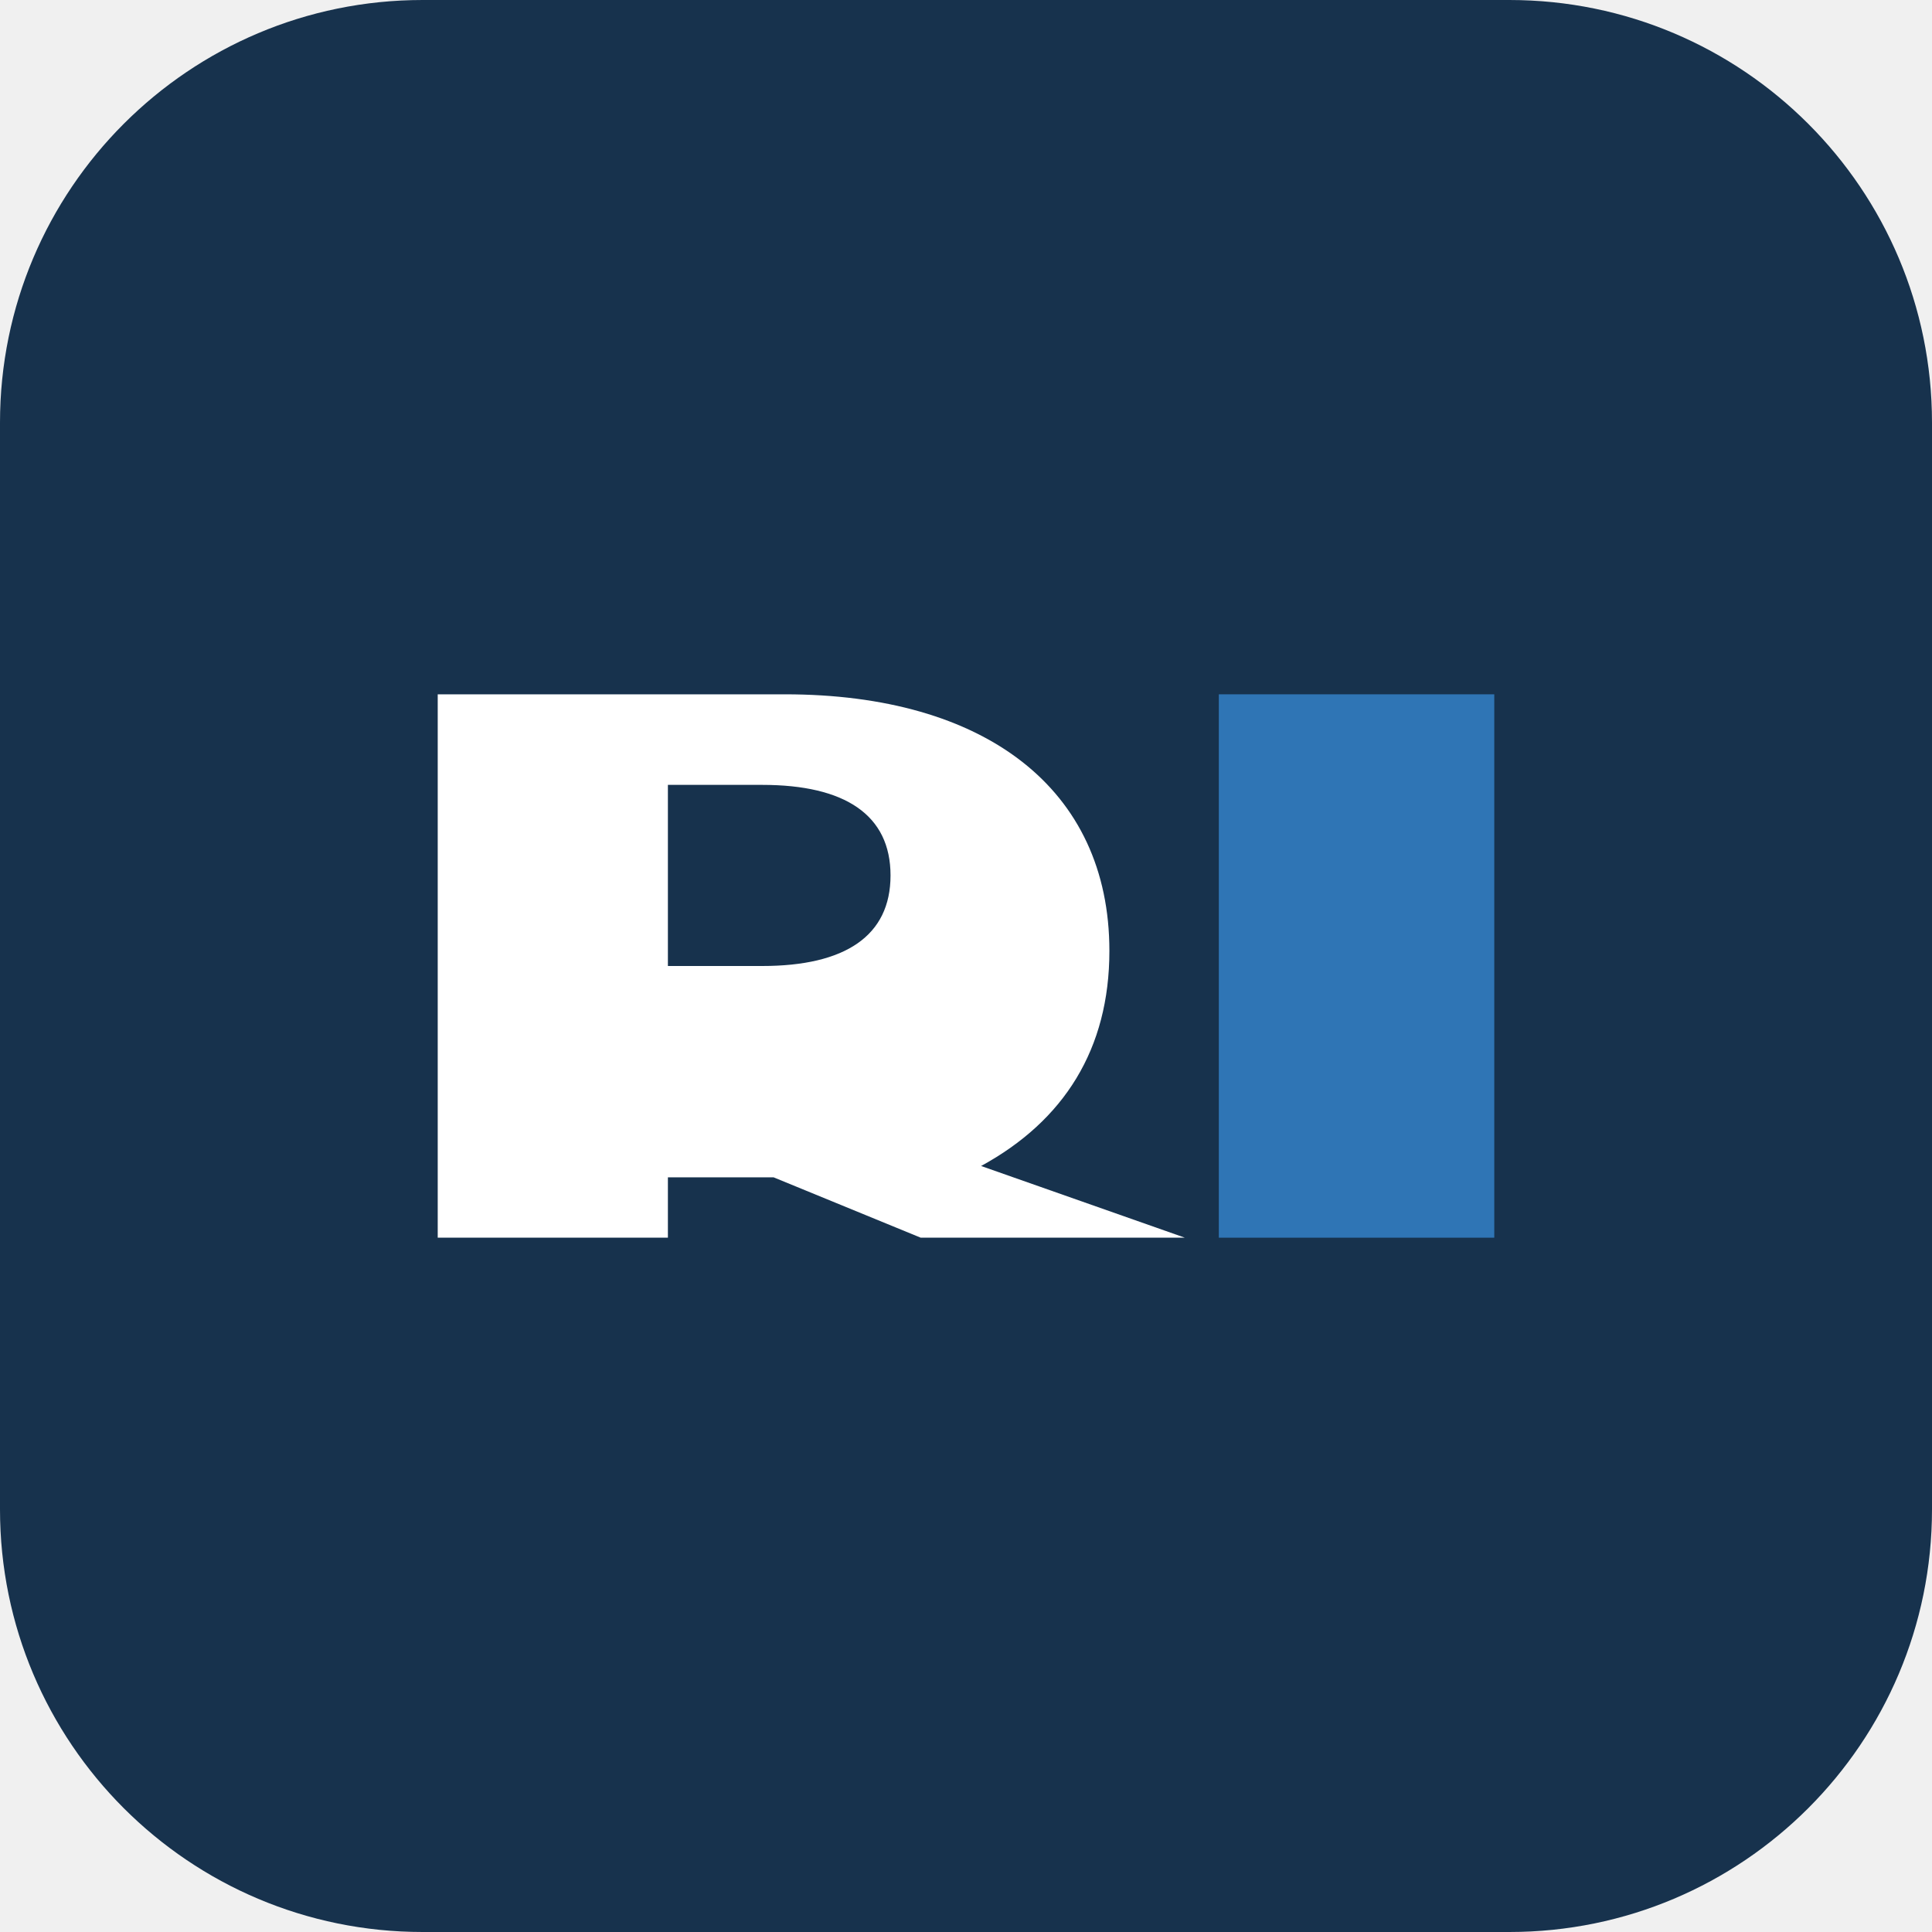
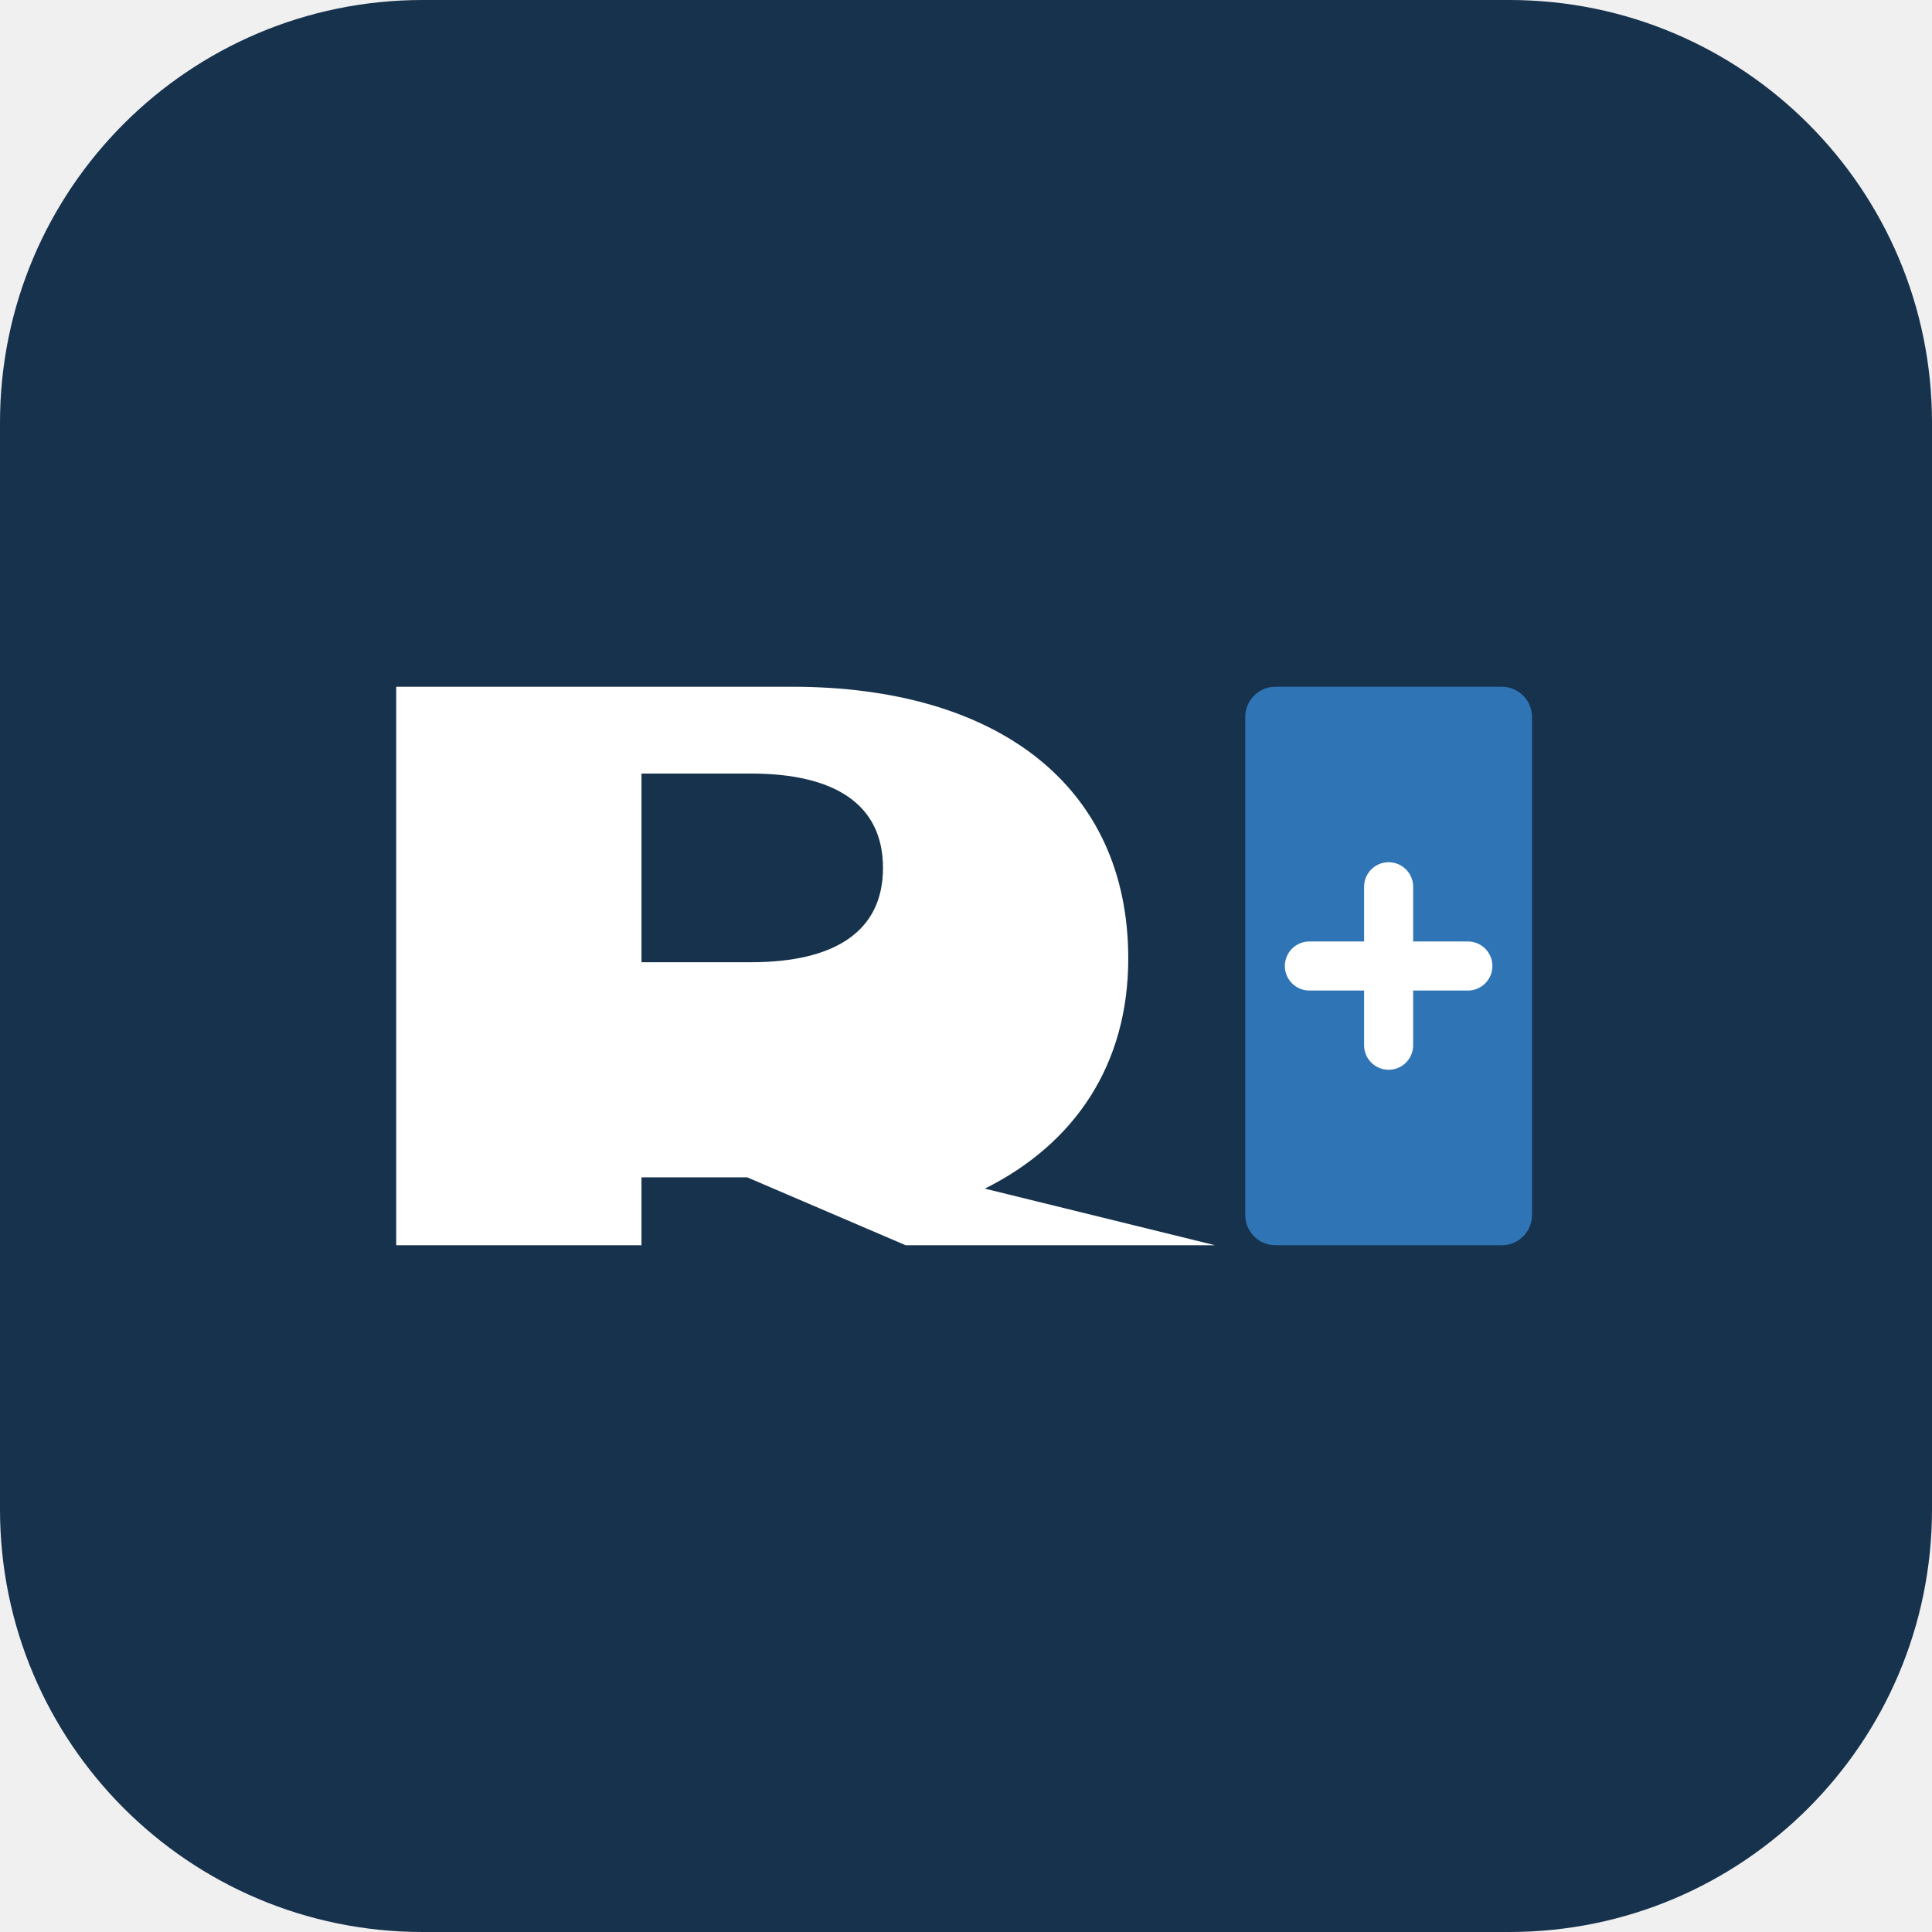
<svg xmlns="http://www.w3.org/2000/svg" width="192" height="192" viewBox="0 0 512 512">
  <rect width="512" height="512" rx="112" fill="#17324D" />
-   <path d="M116 328V184h92c53 0 86 25 86 68 0 26-12 45-34 57l54 19v0H244l-39-16h-28v16zm61-72h25c22 0 34-8 34-24s-12-24-34-24h-25z" fill="#fff" />
-   <path d="M323 184h73v144h-73z" fill="#2F75B5" />
+   <path d="M105 330V182h105c54 0 89 26 89 72 0 28-14 49-38 61l61 15h-82l-42-18h-28v18zm65-75h29c22 0 35-8 35-25s-13-25-35-25h-29z" fill="#fff" />
+   <rect x="330" y="182" width="76" height="148" rx="8" fill="#2F75B5" />
+   <path d="M347 256h42M368 235v42" stroke="#fff" stroke-width="13" stroke-linecap="round" />
</svg>
